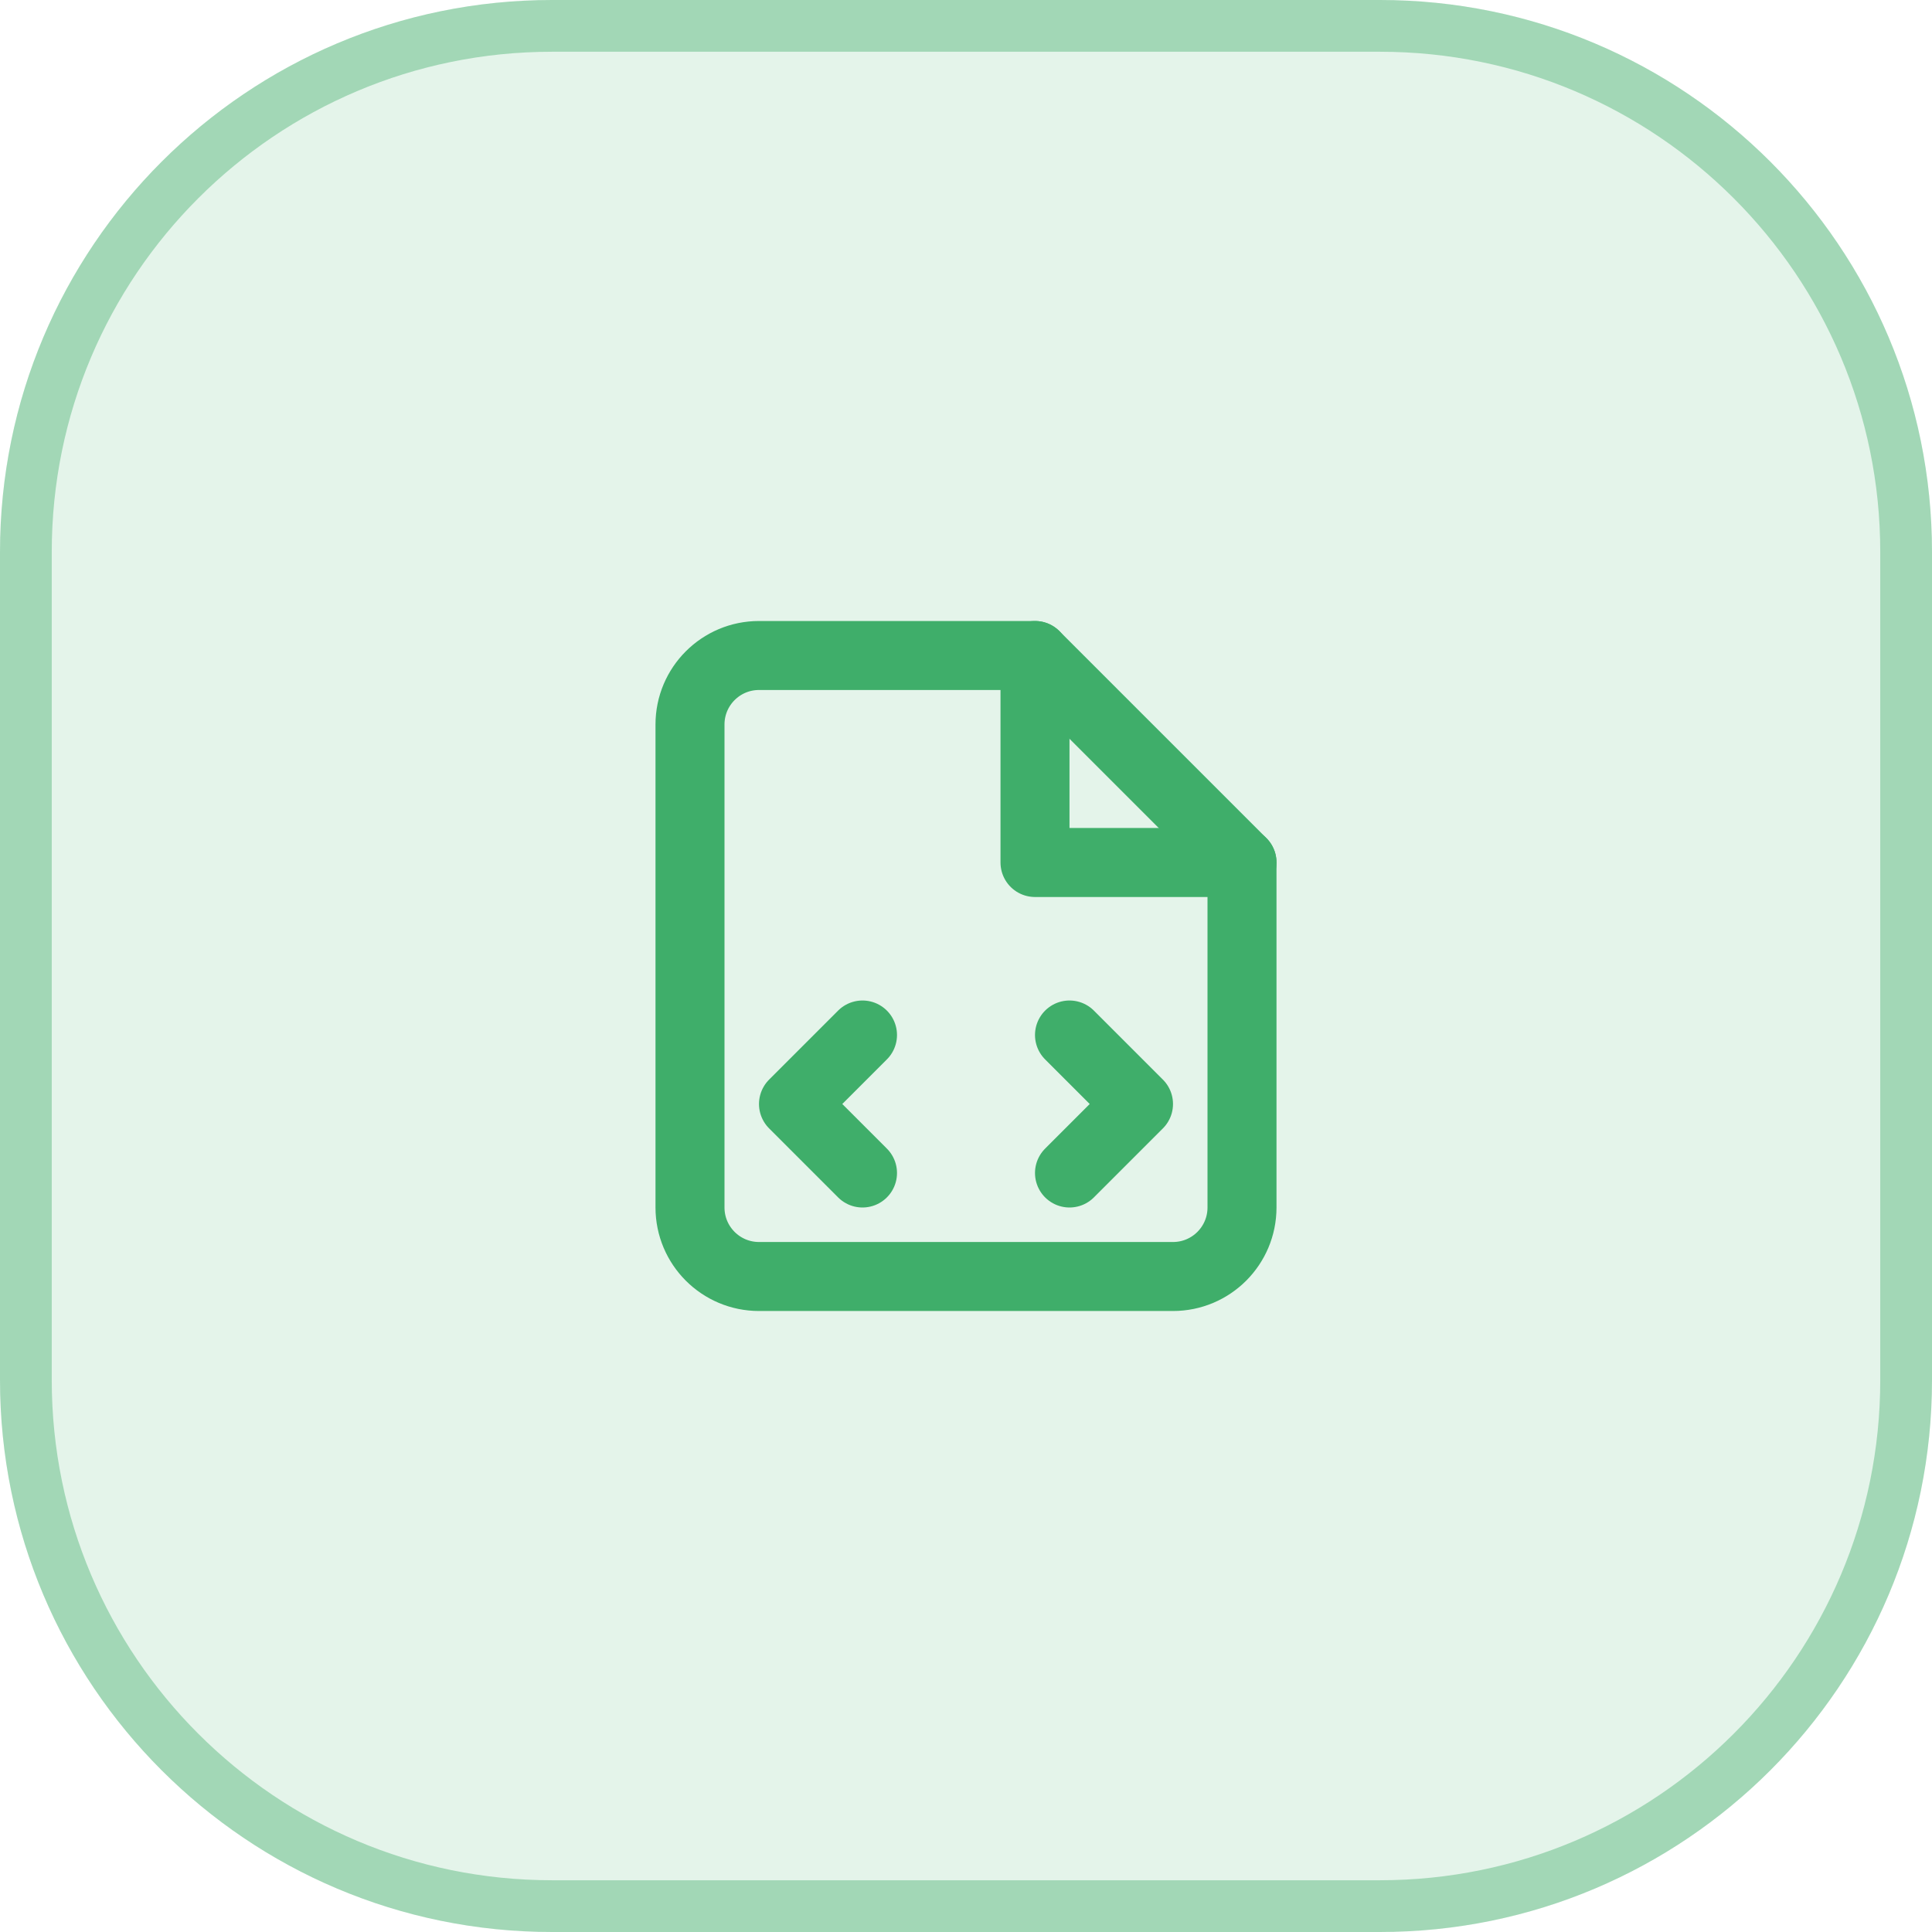
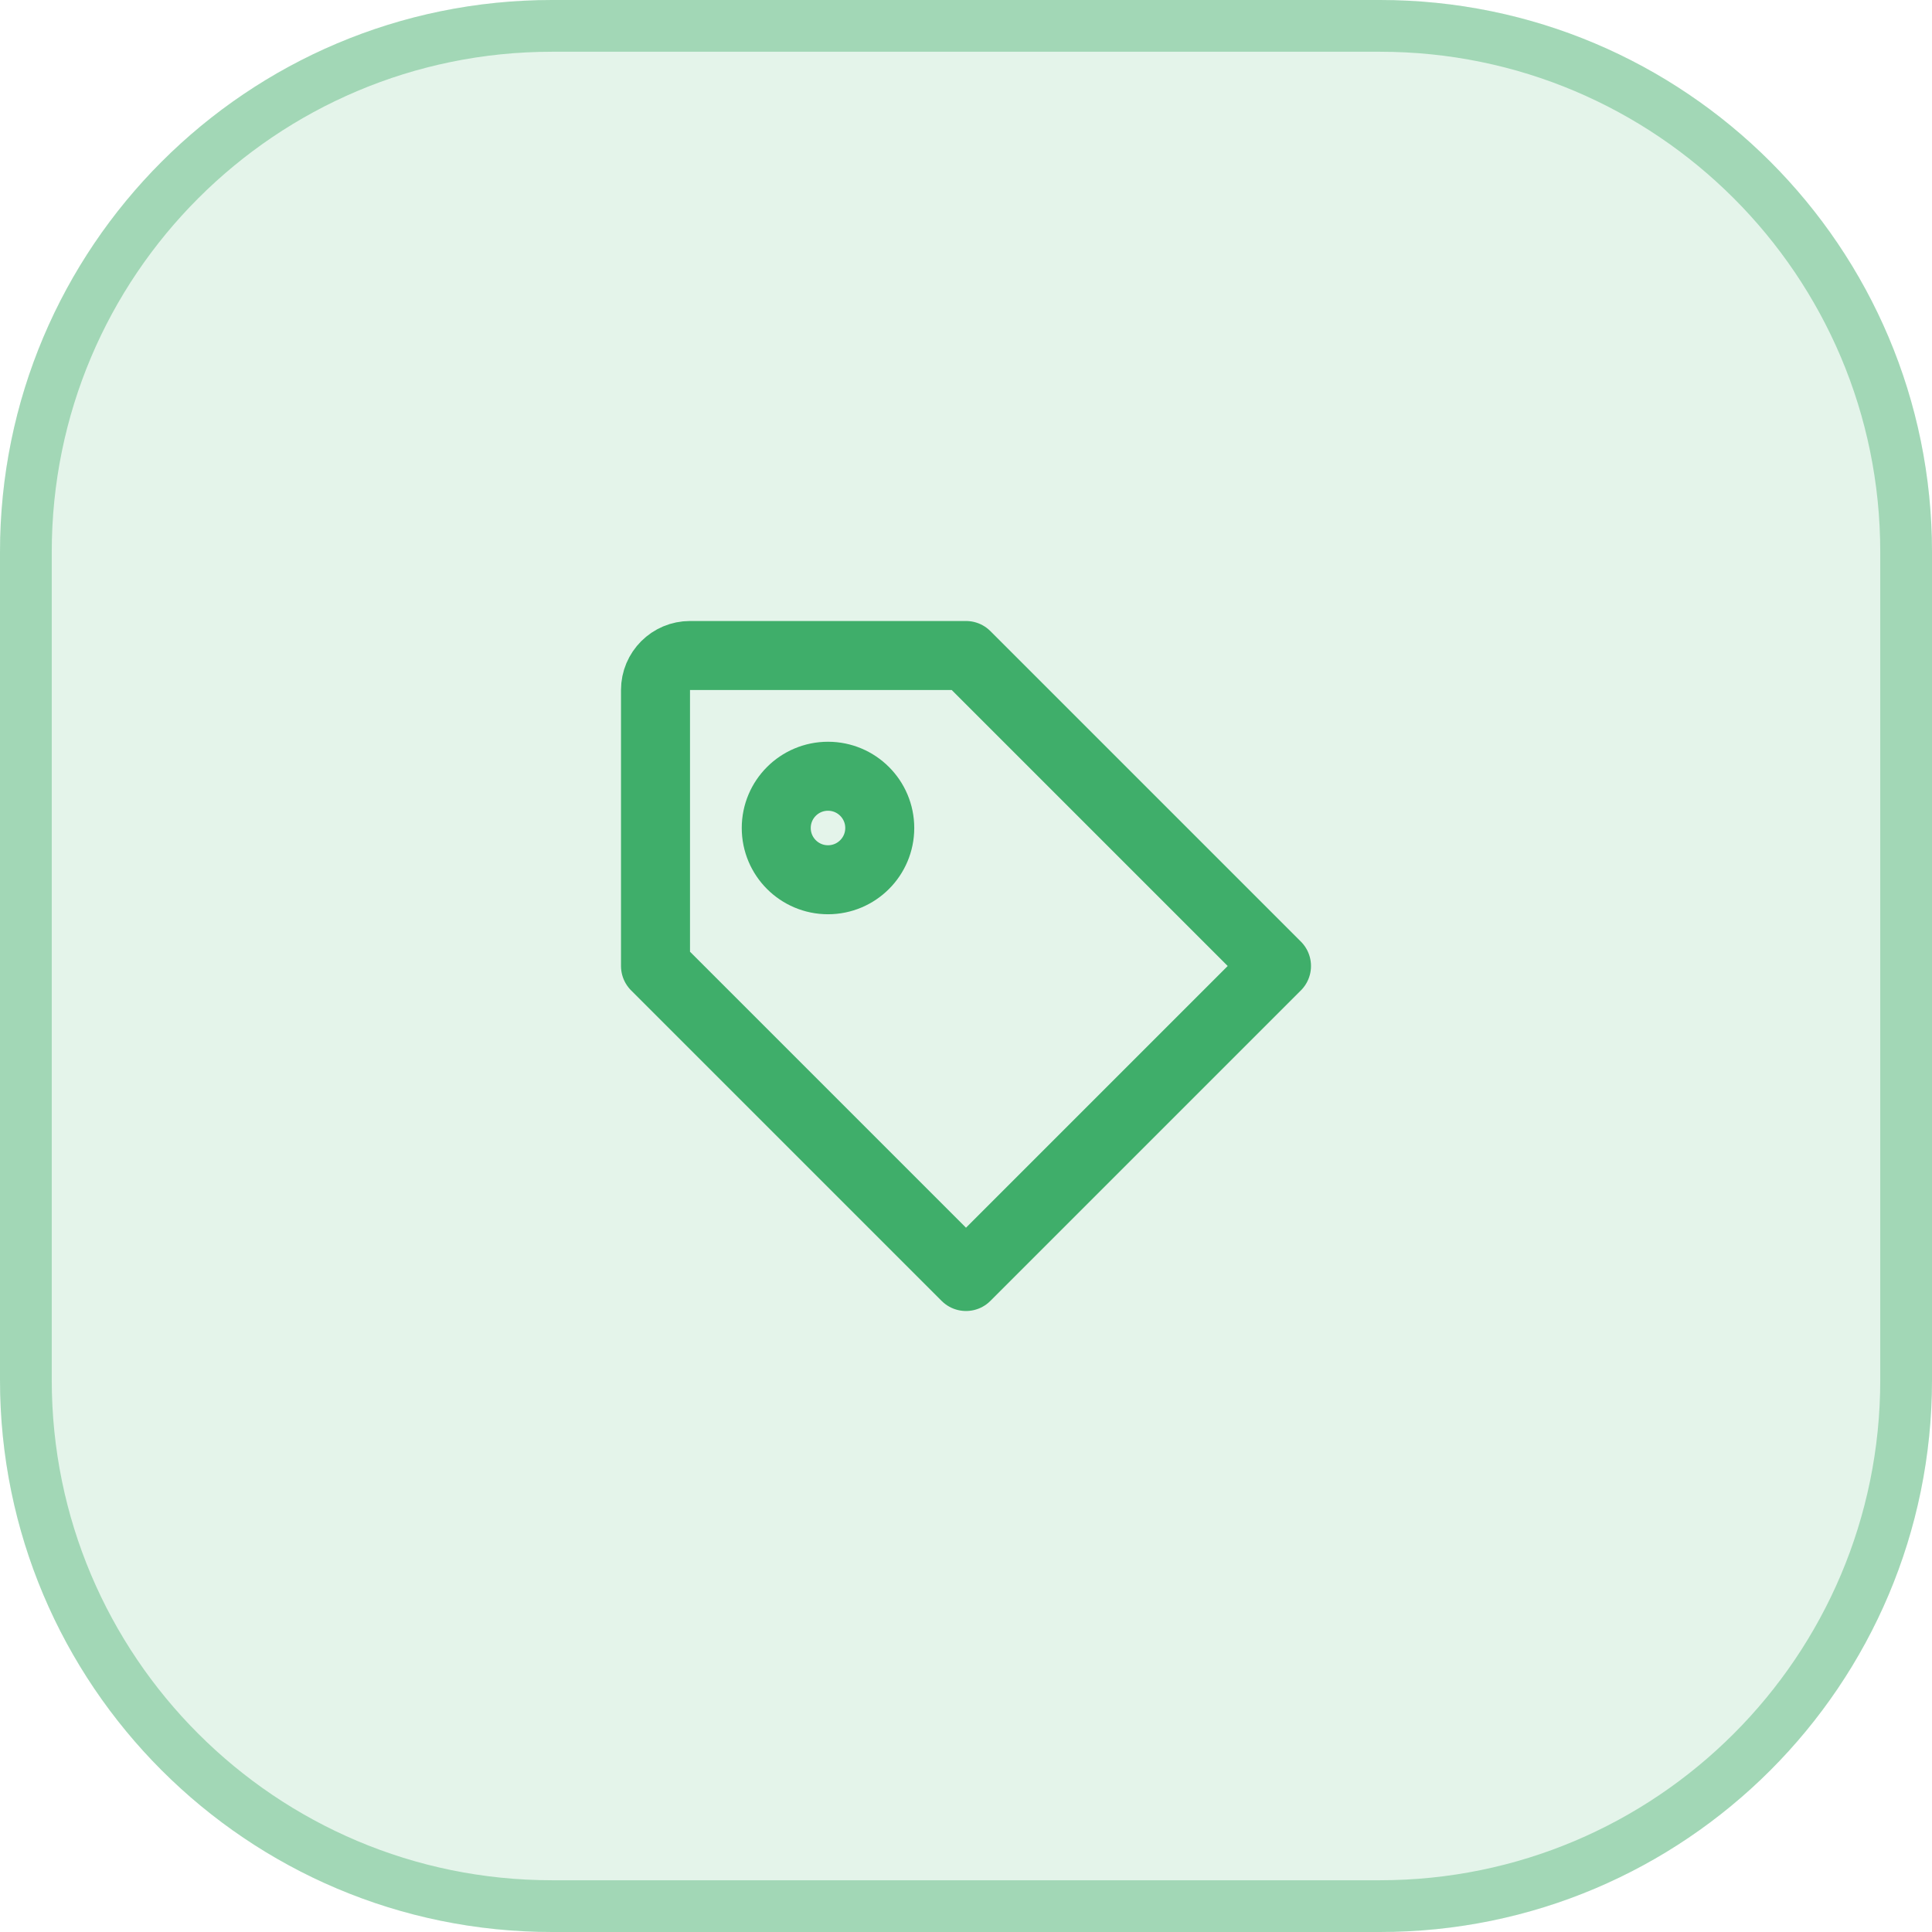
<svg xmlns="http://www.w3.org/2000/svg" width="56" height="56" viewBox="0 0 56 56">
  <rect width="56" height="56" rx="16" fill="#3fae6a" fill-opacity=".14" />
  <rect x=".75" y=".75" width="54.5" height="54.5" rx="15.25" fill="none" stroke="#3fae6a" stroke-opacity=".4" stroke-width="1.5" />
  <g transform="translate(16 16)" fill="none" stroke="#3fae6a" stroke-width="2" stroke-linecap="round" stroke-linejoin="round">
-     <path d="M14 3H6a2 2 0 0 0-2 2v14a2 2 0 0 0 2 2h12a2 2 0 0 0 2-2V9z" />
-     <path d="M14 3v6h6M9 14l-2 2 2 2M15 14l2 2-2 2" />
+     <path d="M3 12V4a1 1 0 0 1 1-1h8l9 9-9 9z" />
+     <circle cx="8" cy="8" r="1.5" />
  </g>
</svg>
